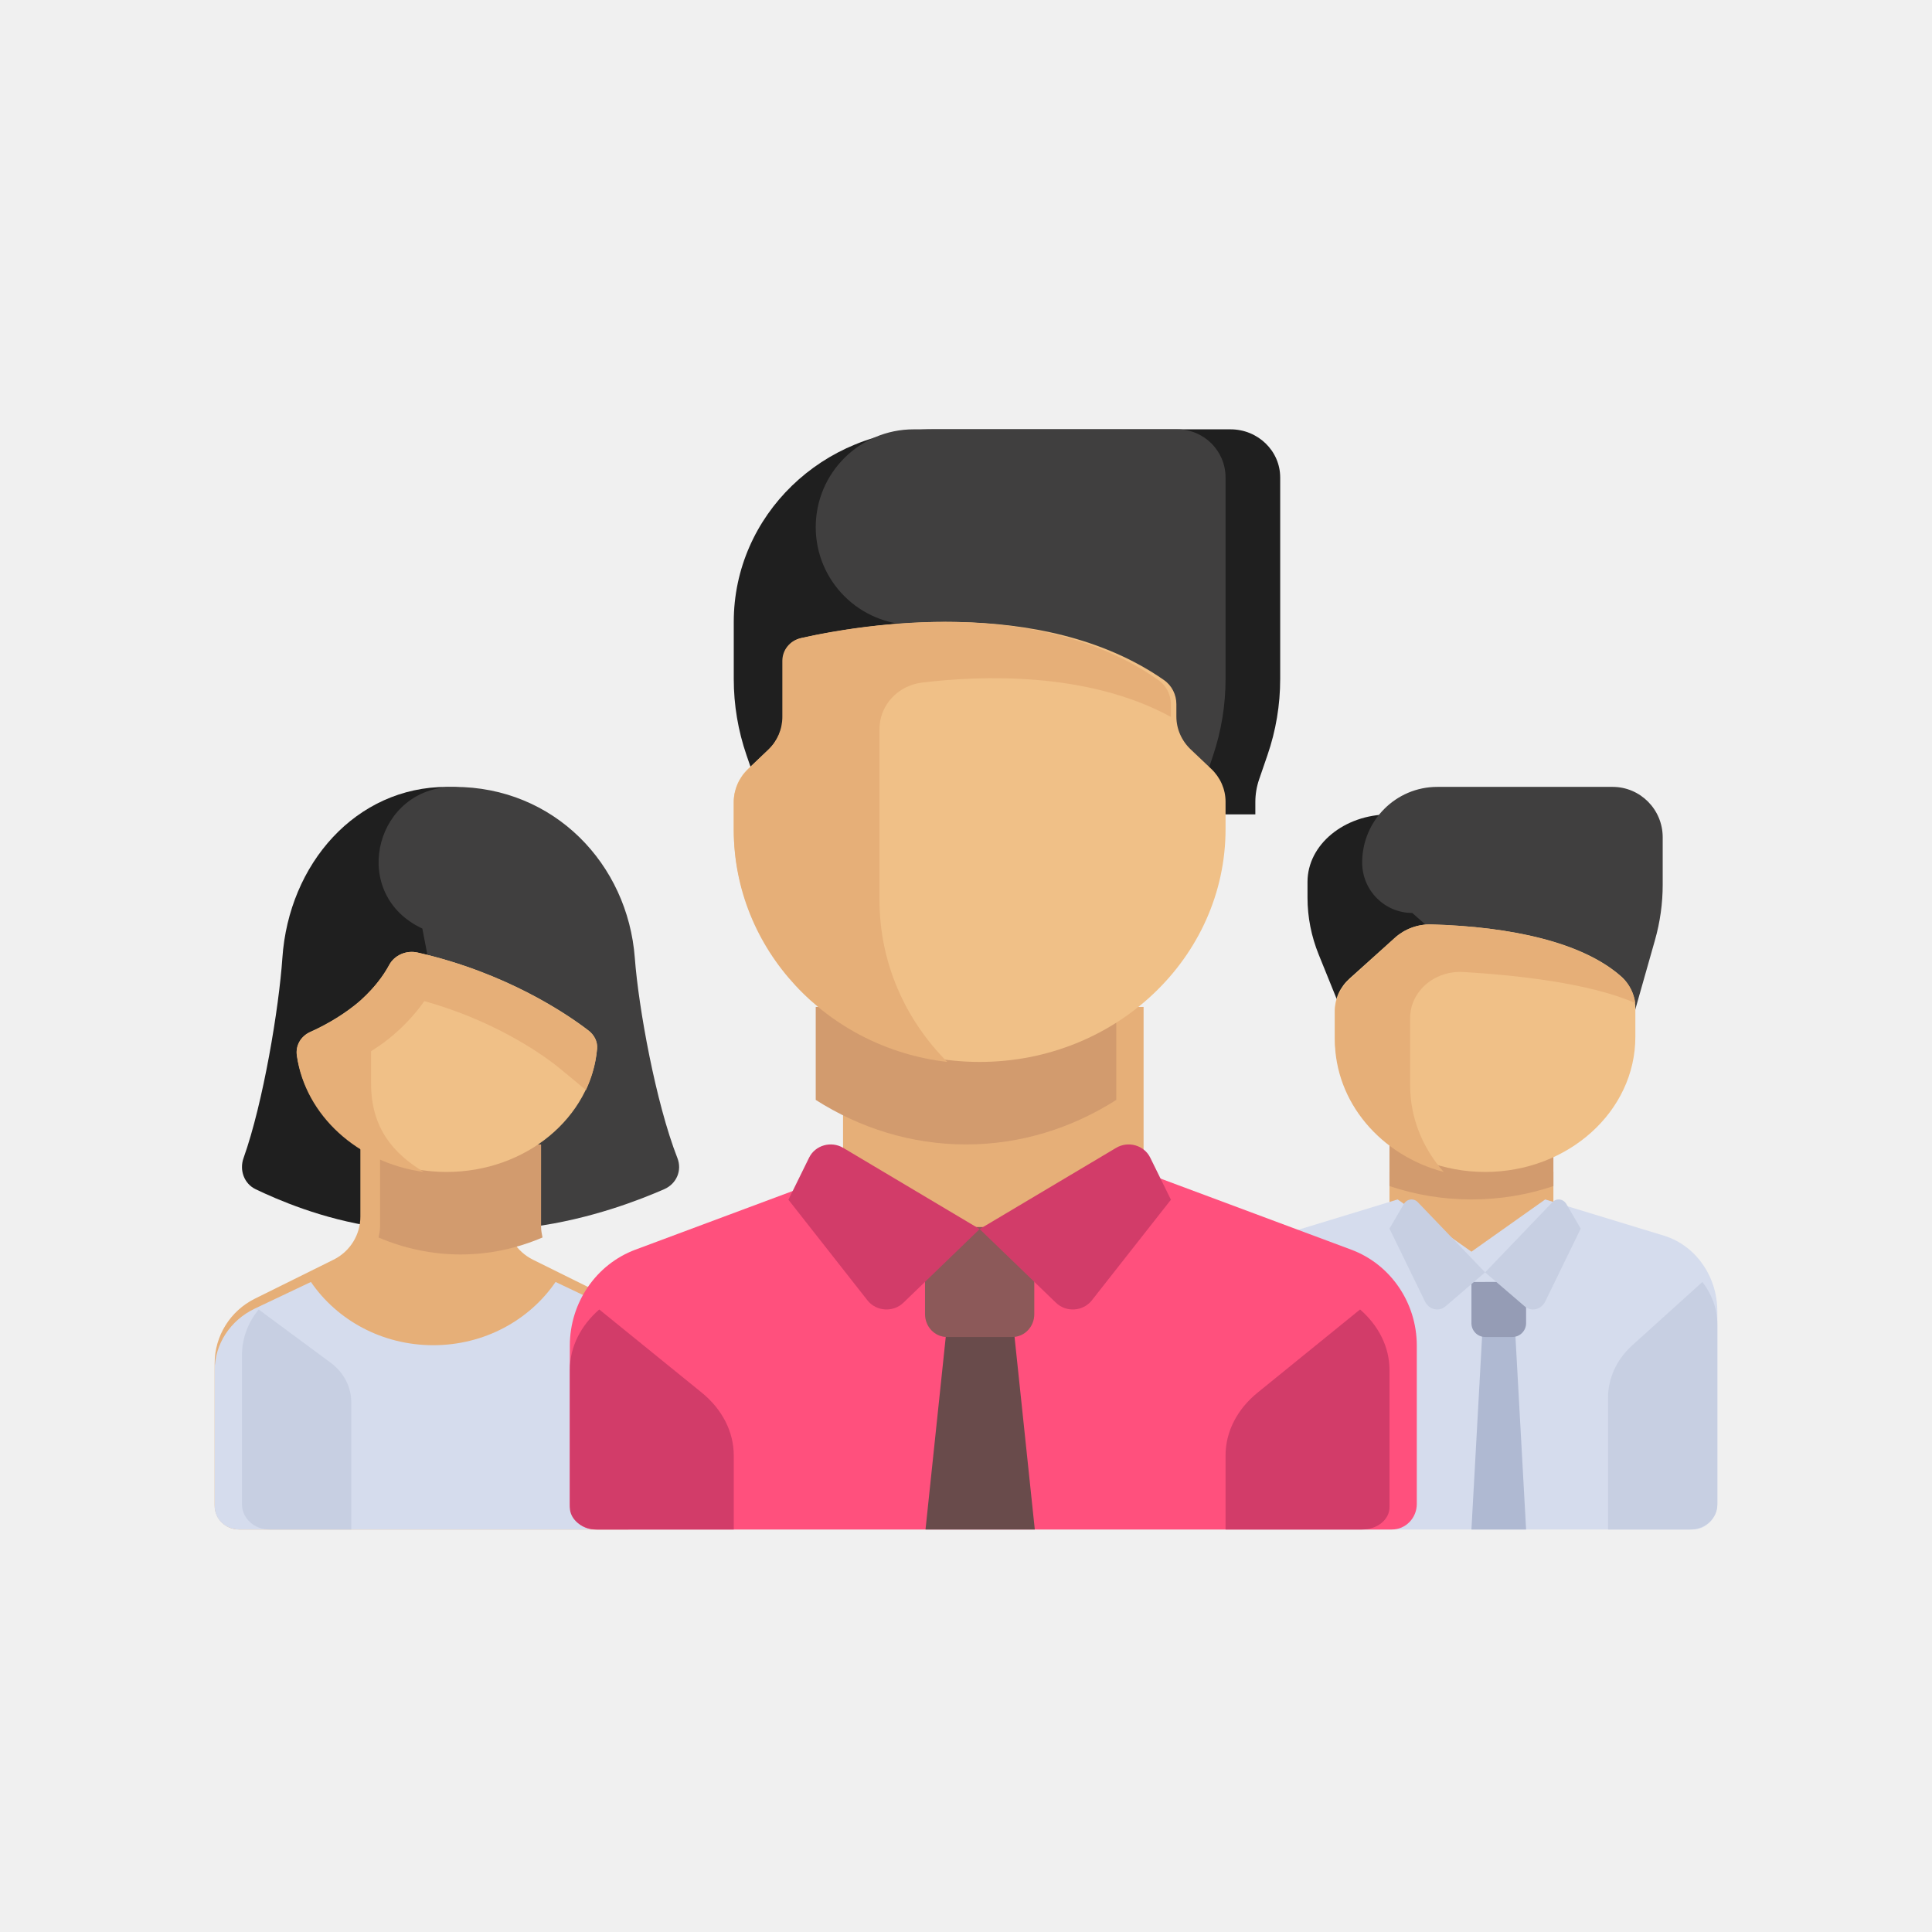
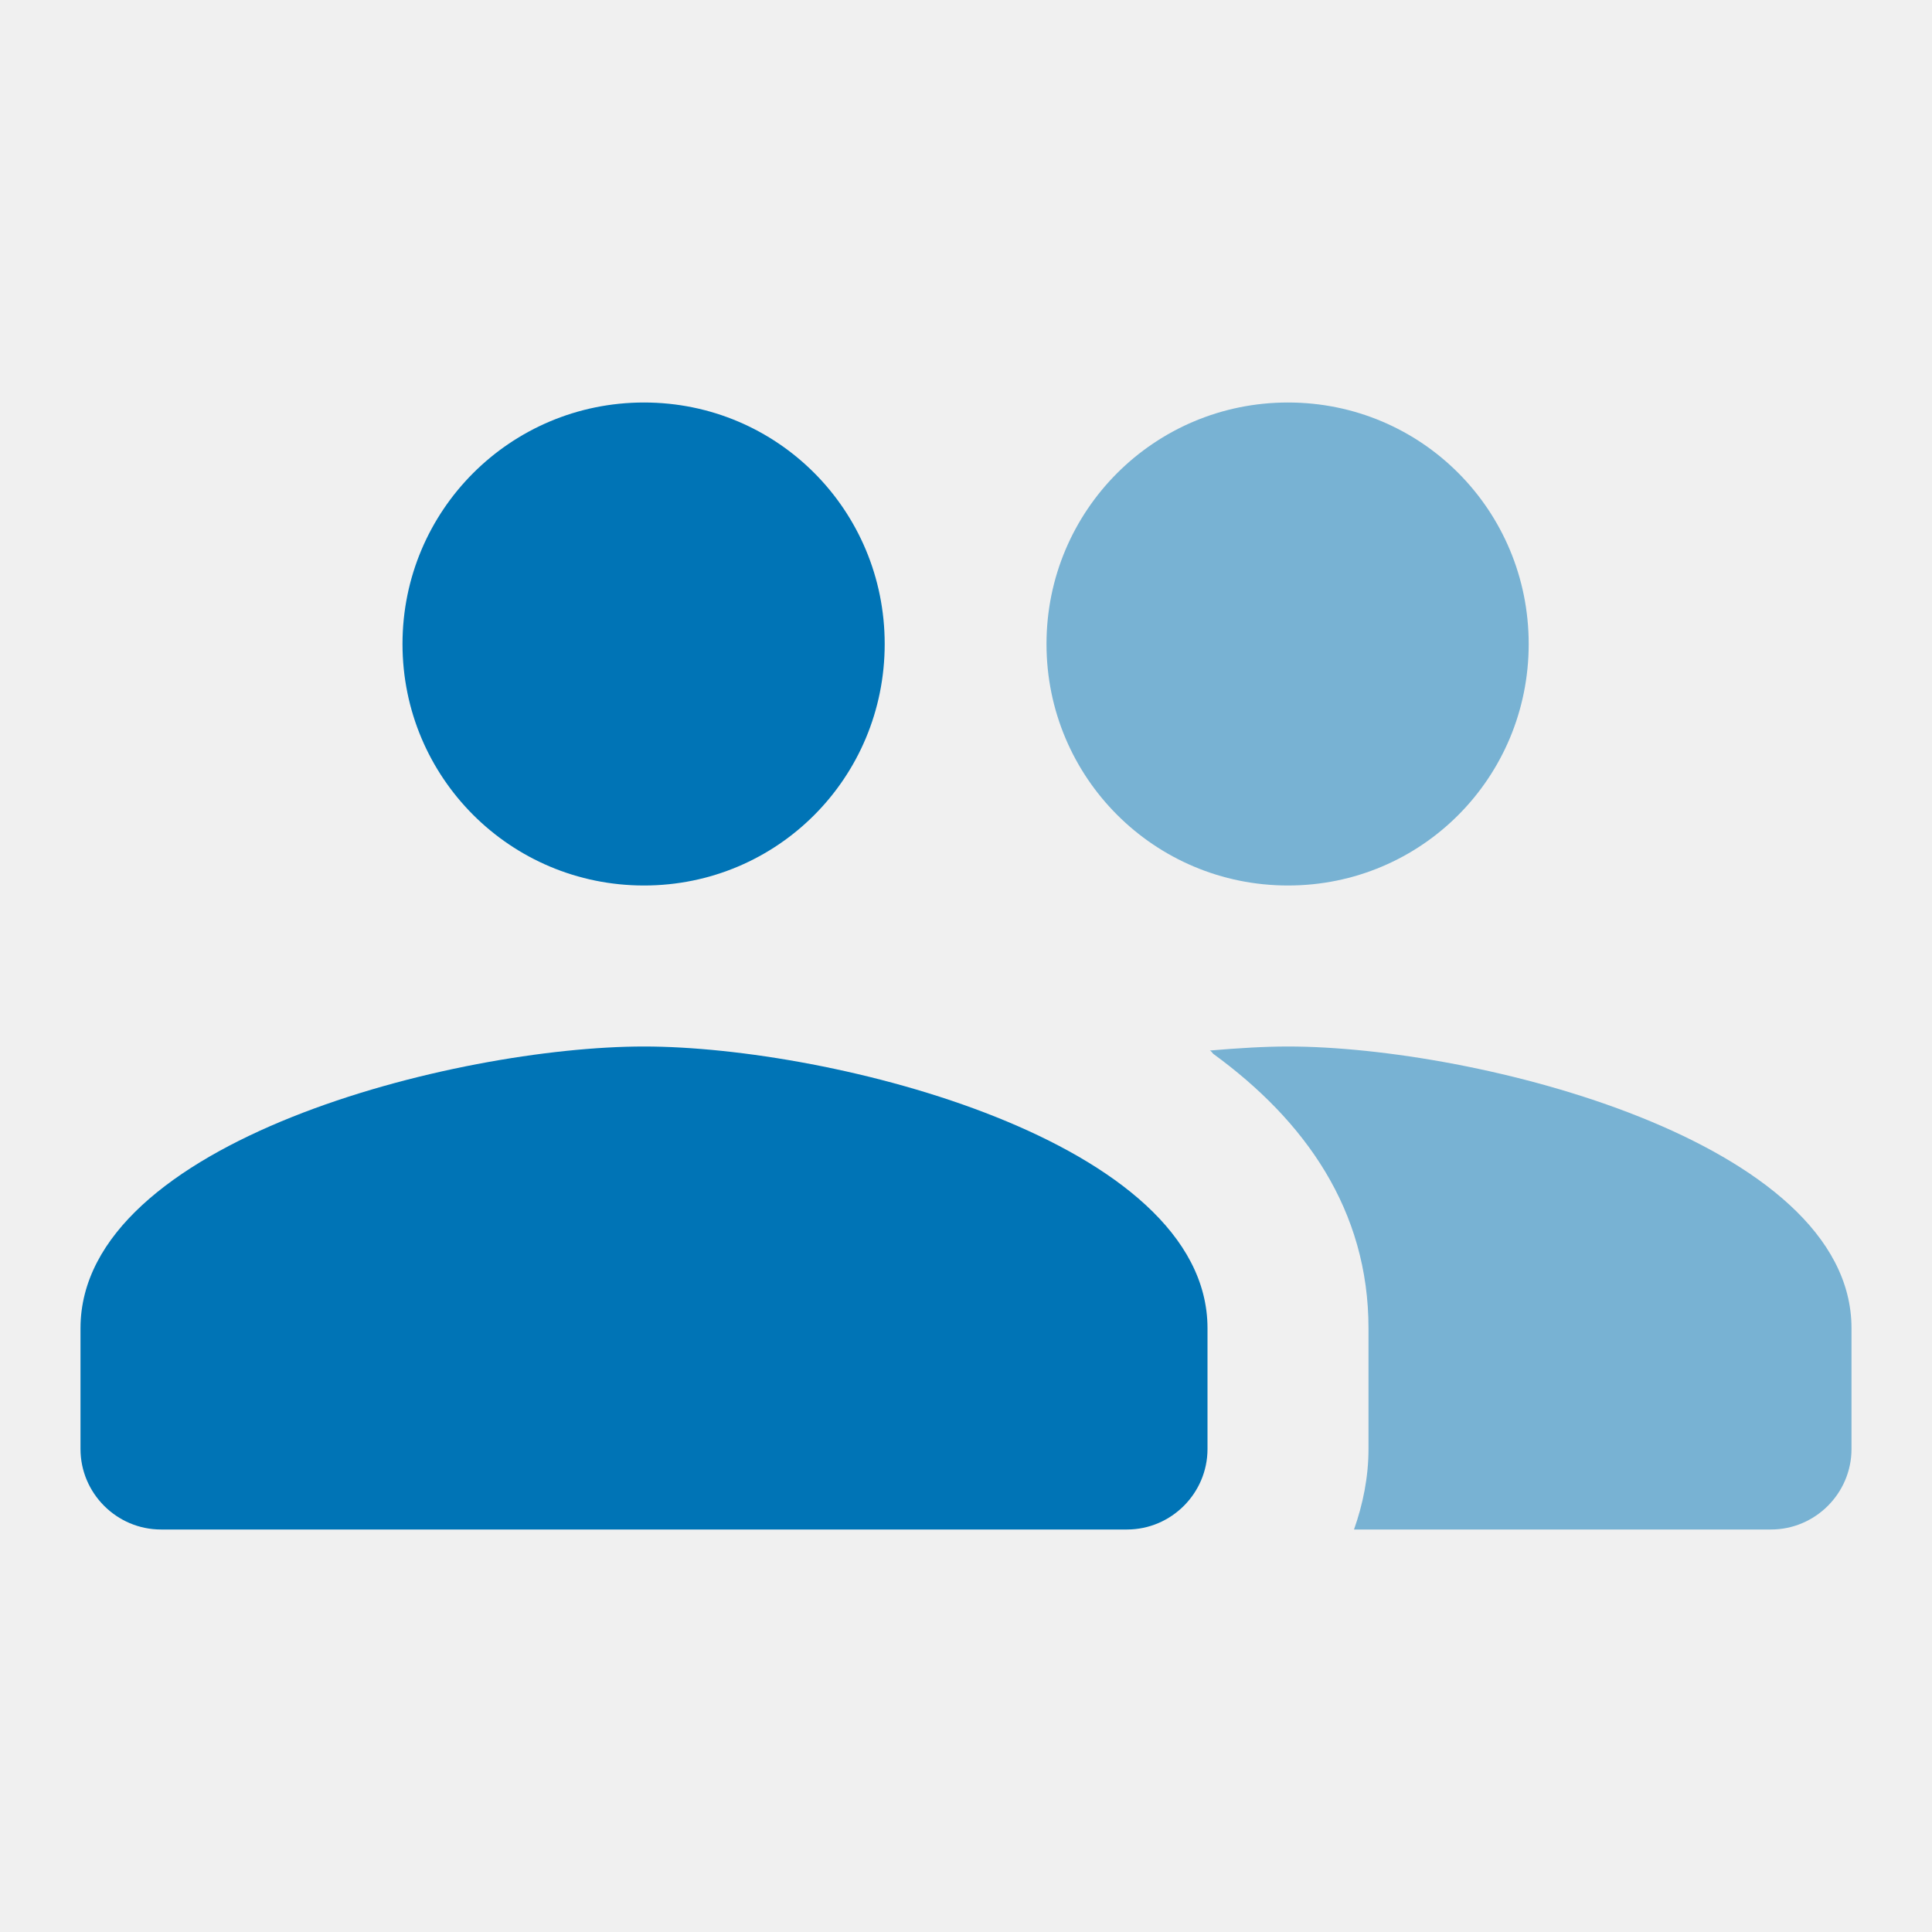
- <svg xmlns="http://www.w3.org/2000/svg" width="72px" height="72px" viewBox="0 0 72 72" version="1.1">
-   <g id="Ideations" stroke="none" stroke-width="1" fill="none" fill-rule="evenodd">
-     <g id="08-CEO-Dashboard---Color-Variation-(Blue-with-Clipart-based)" transform="translate(-988, -321)">
-       <g id="06-daily-active-users" transform="translate(988, 321)">
-         <rect id="Rectangle" fill="#FFFFFF" opacity="0" x="0" y="0" width="72" height="72" />
-         <g id="Icon" transform="translate(8, 16)" fill-rule="nonzero">
-           <path d="M40.727,16.866 L40.727,17.454 C40.727,18.176 40.868,18.892 41.145,19.576 L42.764,23.575 L45.818,23.575 L45.818,14.35 L43.782,14.35 C42.095,14.35 40.727,15.476 40.727,16.866 Z" id="Path" fill="#1F1F1F" />
-           <path d="M53.676,19.035 L52.097,24.6 L44.63,18.023 C43.599,18.023 42.764,17.182 42.764,16.144 L42.764,16.144 C42.764,14.587 44.017,13.325 45.564,13.325 L52.097,13.325 C53.128,13.325 53.964,14.166 53.964,15.204 L53.964,16.97 C53.964,17.668 53.867,18.363 53.676,19.035 Z" id="Path" fill="#403F3F" />
-           <rect id="Rectangle" fill="#E6AF78" x="43.782" y="27.675" width="6.109" height="4.1" />
-           <path d="M43.782,28.202 C44.726,28.521 45.756,28.7 46.836,28.7 C47.917,28.7 48.947,28.521 49.891,28.202 L49.891,26.65 L43.782,26.65 L43.782,28.202 L43.782,28.202 Z" id="Path" fill="#D29B6E" />
-           <path d="M54.006,30.048 L49.585,28.7 L46.836,30.647 L44.087,28.7 L39.667,30.048 C38.486,30.408 37.673,31.56 37.673,32.87 L37.673,40.022 C37.673,40.562 38.083,41 38.589,41 L55.084,41 C55.59,41 56,40.562 56,40.022 L56,32.87 C56,31.56 55.186,30.408 54.006,30.048 Z" id="Path" fill="#D5DCED" />
-           <polygon id="Path" fill="#AFB9D2" points="48.873 41 46.836 41 47.345 31.775 48.364 31.775" />
-           <path d="M47.345,27.675 L47.345,27.675 C44.253,27.675 41.745,25.42 41.745,22.638 L41.745,21.654 C41.745,21.209 41.942,20.782 42.292,20.467 L43.985,18.944 C44.343,18.622 44.833,18.436 45.34,18.451 C48.323,18.535 50.964,19.11 52.408,20.379 C52.761,20.689 52.945,21.123 52.945,21.568 L52.945,22.638 C52.945,25.42 50.438,27.675 47.345,27.675 Z" id="Path" fill="#F0C087" />
-           <path d="M44.552,21.938 C44.552,20.948 45.458,20.161 46.535,20.224 C48.424,20.335 51.226,20.624 52.945,21.383 C52.889,21.021 52.72,20.679 52.432,20.421 C50.985,19.125 48.338,18.537 45.348,18.451 L45.348,18.451 L45.348,18.451 C44.84,18.436 44.349,18.626 43.99,18.955 L42.294,20.511 C41.943,20.833 41.745,21.27 41.745,21.725 L41.745,22.73 C41.745,25.079 43.461,27.056 45.803,27.675 C45.024,26.792 44.552,25.672 44.552,24.447 L44.552,21.938 L44.552,21.938 Z" id="Path" fill="#E6AF78" />
-           <path d="M51.927,36.095 C51.927,35.363 52.249,34.661 52.822,34.143 L55.443,31.775 C55.793,32.227 56,32.772 56,33.354 L56,40.08 C56,40.588 55.544,41 54.982,41 L51.927,41 L51.927,36.095 L51.927,36.095 Z" id="Path" fill="#C7CFE2" />
-           <path d="M48.364,33.825 L47.345,33.825 C47.064,33.825 46.836,33.595 46.836,33.312 L46.836,31.775 L48.873,31.775 L48.873,33.312 C48.873,33.595 48.645,33.825 48.364,33.825 Z" id="Path" fill="#959CB5" />
-           <g id="Group" transform="translate(43.78182, 28.7)" fill="#C7CFE2">
-             <path d="M3.564,2.717 L2.093,3.98 C1.839,4.197 1.473,4.11 1.32,3.796 L0,1.087 L0.531,0.176 C0.649,-0.026 0.9,-0.06 1.058,0.104 L3.564,2.717 Z" id="Path" />
-             <path d="M3.564,2.717 L5.035,3.98 C5.288,4.197 5.655,4.11 5.808,3.796 L7.127,1.087 L6.596,0.176 C6.478,-0.026 6.227,-0.06 6.07,0.104 L3.564,2.717 Z" id="Path" />
-           </g>
-           <path d="M16.233,27.158 C15.496,25.095 14.912,21.549 14.786,19.703 C14.546,16.189 12.041,13.325 8.655,13.325 C5.268,13.325 2.763,16.189 2.523,19.703 C2.397,21.549 1.813,25.095 1.076,27.158 C0.914,27.613 1.101,28.115 1.525,28.318 C2.314,28.696 3.997,29.436 6.027,29.725 L11.282,29.725 C13.302,29.436 14.997,28.695 15.784,28.318 C16.208,28.115 16.395,27.613 16.233,27.158 Z" id="Path" fill="#1F1F1F" />
-           <path d="M16.753,28.318 C17.218,28.115 17.424,27.613 17.245,27.158 C16.437,25.095 15.796,21.549 15.658,19.703 C15.394,16.189 12.645,13.325 8.93,13.325 C8.92,13.325 8.911,13.325 8.901,13.325 C6.05,13.336 5.043,17.082 7.497,18.479 C7.645,18.563 7.739,18.604 7.739,18.604 L9.889,29.725 L11.813,29.725 C14.03,29.436 15.889,28.695 16.753,28.318 Z" id="Path" fill="#403F3F" />
-           <path d="M14.79,32.396 L11.861,30.945 C11.248,30.641 10.86,30.02 10.861,29.341 L10.861,26.65 L5.43,26.65 L5.43,29.341 C5.43,30.02 5.043,30.641 4.43,30.945 L1.501,32.396 C0.581,32.852 0,33.784 0,34.803 L0,40.103 C0,40.598 0.405,41 0.905,41 L15.386,41 C15.886,41 16.291,40.598 16.291,40.103 L16.291,34.803 C16.291,33.784 15.71,32.852 14.79,32.396 Z" id="Path" fill="#E6AF78" />
-           <path d="M9.164,30.75 C10.241,30.75 11.272,30.522 12.218,30.117 C12.193,29.988 12.164,29.86 12.164,29.725 L12.165,26.65 L6.163,26.65 L6.163,29.725 C6.163,29.861 6.134,29.99 6.109,30.119 C7.055,30.522 8.087,30.75 9.164,30.75 Z" id="Path" fill="#D29B6E" />
-           <path d="M14.79,32.765 L12.704,31.775 C11.736,33.192 10.058,34.132 8.146,34.132 C6.233,34.132 4.555,33.192 3.587,31.775 L1.501,32.765 C0.581,33.201 0,34.093 0,35.068 L0,40.142 C0,40.616 0.405,41 0.905,41 L15.386,41 C15.886,41 16.291,40.616 16.291,40.142 L16.291,35.068 C16.291,34.093 15.71,33.201 14.79,32.765 Z" id="Path" fill="#D5DCED" />
-           <path d="M8.643,27.675 L8.643,27.675 C5.782,27.675 3.42,25.777 3.063,23.32 C3.011,22.964 3.204,22.615 3.564,22.454 C3.996,22.26 4.623,21.934 5.224,21.457 C5.893,20.927 6.285,20.367 6.507,19.956 C6.698,19.602 7.137,19.402 7.564,19.499 C10.866,20.248 13.114,21.775 13.929,22.399 C14.148,22.566 14.274,22.813 14.252,23.069 C14.025,25.646 11.6,27.675 8.643,27.675 Z" id="Path" fill="#F0C087" />
-           <path d="M13.929,22.419 C13.114,21.791 10.866,20.253 7.564,19.5 C7.137,19.402 6.698,19.603 6.507,19.96 C6.339,20.273 6.062,20.672 5.65,21.079 C5.65,21.08 5.649,21.081 5.649,21.082 C5.522,21.212 5.386,21.342 5.224,21.471 C4.623,21.951 3.996,22.28 3.564,22.475 C3.204,22.637 3.011,22.989 3.063,23.347 C3.384,25.569 5.326,27.338 7.79,27.675 C6.667,26.991 5.829,26.051 5.829,24.375 L5.829,23.177 C6.042,23.037 6.257,22.896 6.473,22.724 C6.994,22.308 7.449,21.826 7.814,21.308 C10.34,22.013 12.052,23.188 12.701,23.688 C12.879,23.828 13.32,24.192 13.836,24.625 C14.058,24.147 14.205,23.634 14.252,23.094 C14.275,22.836 14.148,22.588 13.929,22.419 Z" id="Path" fill="#E6AF78" />
-           <path d="M1.639,32.8 C1.247,33.281 1.018,33.871 1.018,34.497 L1.018,40.059 C1.018,40.579 1.474,41 2.036,41 L5.091,41 L5.091,36.258 C5.091,35.686 4.81,35.145 4.327,34.788 L1.639,32.8 Z" id="Path" fill="#C7CFE2" />
-           <path d="M42.356,30.571 L34.588,27.675 L29.018,29.579 L23.448,27.675 L15.681,30.571 C14.213,31.118 13.236,32.548 13.236,34.149 L13.236,40.048 C13.236,40.574 13.652,41 14.165,41 L43.872,41 C44.384,41 44.8,40.574 44.8,40.048 L44.8,34.149 C44.8,32.548 43.823,31.118 42.356,30.571 Z" id="Path" fill="#FF507D" />
-           <polygon id="Path" fill="#694B4B" points="27.461 31.775 26.491 41 30.564 41 29.594 31.775" />
-           <path d="M29.731,33.825 L27.287,33.825 C26.837,33.825 26.473,33.444 26.473,32.974 L26.473,29.725 L30.545,29.725 L30.545,32.974 C30.546,33.444 30.181,33.825 29.731,33.825 Z" id="Path" fill="#8C5959" />
-           <path d="M42.686,32.8 C43.373,33.399 43.782,34.196 43.782,35.052 L43.782,40.174 C43.782,40.63 43.326,41 42.764,41 L37.673,41 L37.673,38.238 C37.673,37.361 38.102,36.52 38.866,35.9 L42.686,32.8 Z" id="Path" fill="#D23C69" />
-           <path d="M39.709,9.307 L39.709,1.794 C39.709,0.803 38.88,0 37.858,0 L26.75,0 C22.661,0 19.345,3.212 19.345,7.175 L19.345,9.307 C19.345,10.271 19.506,11.229 19.82,12.143 L20.129,13.039 C20.223,13.313 20.271,13.601 20.271,13.89 L20.271,14.35 L38.783,14.35 L38.783,13.89 C38.783,13.601 38.831,13.313 38.926,13.039 L39.234,12.143 C39.549,11.229 39.709,10.271 39.709,9.307 Z" id="Path" fill="#1F1F1F" />
-           <path d="M22.4,3.644 C22.4,5.656 24.034,7.287 26.05,7.287 L26.555,7.287 L26.799,14.35 L36.774,14.35 L36.774,13.89 C36.774,13.601 36.821,13.313 36.913,13.039 L37.212,12.143 C37.517,11.229 37.673,10.271 37.673,9.307 L37.673,1.794 C37.673,0.803 36.868,0 35.876,0 L26.05,0 C24.034,0 22.4,1.631 22.4,3.644 Z" id="Path" fill="#403F3F" />
-           <rect id="Rectangle" fill="#E6AF78" x="23.418" y="21.525" width="11.2" height="8.2" />
-           <path d="M22.4,24.991 C24.049,26.04 25.958,26.65 28,26.65 C30.042,26.65 31.951,26.04 33.6,24.991 L33.6,21.525 L22.4,21.525 L22.4,24.991 L22.4,24.991 Z" id="Path" fill="#D29B6E" />
-           <g id="Group" transform="translate(21.38182, 26.65)" fill="#D23C69">
-             <path d="M7.127,3.154 L4.286,5.898 C3.904,6.267 3.273,6.225 2.946,5.81 L0,2.06 L0.771,0.492 C0.998,0.029 1.591,-0.141 2.043,0.128 L7.127,3.154 Z" id="Path" />
-             <path d="M7.127,3.154 L9.969,5.898 C10.351,6.267 10.982,6.225 11.308,5.81 L14.255,2.06 L13.484,0.492 C13.257,0.029 12.663,-0.141 12.212,0.128 L7.127,3.154 Z" id="Path" />
-           </g>
-           <path d="M28.509,23.575 L28.509,23.575 C23.448,23.575 19.345,19.689 19.345,14.894 L19.345,13.877 C19.345,13.417 19.539,12.975 19.882,12.65 L20.641,11.931 C20.985,11.605 21.178,11.163 21.178,10.703 L21.178,8.622 C21.178,8.22 21.463,7.871 21.876,7.778 C24.043,7.294 30.788,6.145 35.377,9.343 C35.675,9.55 35.84,9.891 35.84,10.242 L35.84,10.703 C35.84,11.163 36.033,11.605 36.377,11.931 L37.136,12.65 C37.48,12.975 37.673,13.417 37.673,13.877 L37.673,14.894 C37.673,19.689 33.57,23.575 28.509,23.575 Z" id="Path" fill="#F0C087" />
-           <path d="M35.179,9.351 C31.991,7.092 27.756,6.994 24.776,7.303 C23.519,7.434 22.48,7.635 21.845,7.78 C21.437,7.872 21.156,8.223 21.156,8.627 L21.156,10.717 C21.156,11.179 20.965,11.623 20.625,11.95 L19.876,12.672 C19.536,12.999 19.345,13.443 19.345,13.905 L19.345,14.926 C19.345,19.384 22.821,23.054 27.302,23.575 C25.741,22.008 24.776,19.885 24.776,17.542 L24.776,11.169 C24.776,10.286 25.458,9.547 26.368,9.437 C28.54,9.175 32.518,9.017 35.636,10.717 L35.636,10.254 C35.637,9.902 35.474,9.559 35.179,9.351 Z" id="Path" fill="#E6AF78" />
-           <path d="M14.332,32.8 C13.645,33.399 13.236,34.196 13.236,35.052 L13.236,40.174 C13.236,40.63 13.692,41 14.255,41 L19.345,41 L19.345,38.238 C19.345,37.361 18.916,36.52 18.153,35.9 L14.332,32.8 Z" id="Path" fill="#D23C69" />
-         </g>
-       </g>
-     </g>
+ <svg xmlns="http://www.w3.org/2000/svg" width="24px" height="24px" viewBox="0 0 24 24" version="1.1">
+   <g id="Icons/Hubs/Network" stroke="none" stroke-width="1" fill="none" fill-rule="evenodd">
+     <rect id="Size" fill="#D8D8D8" opacity="0" x="0" y="0" width="24" height="24" />
+     <path d="M16,13 C18.33,13 23,14.17 23,16.5 L23,16.5 L23,18 C23,18.55 22.55,19 22,19 L22,19 L16.82,19 C16.93,18.69 17,18.35 17,18 L17,18 L17,16.5 C17,15.03 16.21,13.92 15.07,13.09 C15.06,13.08 15.05,13.06 15.03,13.05 C15.38,13.02 15.71,13 16,13 Z M16,5 C17.66,5 18.99,6.34 18.99,8 C18.99,9.66 17.66,11 16,11 C14.34,11 13,9.66 13,8 C13,6.34 14.34,5 16,5 Z" id="Combined-Shape" fill="#0074B6" opacity="0.5" />
+     <path d="M8,13 C10.33,13 15,14.17 15,16.5 L15,16.5 L15,18 C15,18.55 14.55,19 14,19 L14,19 L2,19 C1.45,19 1,18.55 1,18 L1,18 L1,16.5 C1,14.17 5.67,13 8,13 Z M8,5 C9.66,5 10.99,6.34 10.99,8 C10.99,9.66 9.66,11 8,11 C6.34,11 5,9.66 5,8 C5,6.34 6.34,5 8,5 Z" id="Combined-Shape" fill="#0074B6" />
  </g>
</svg>
